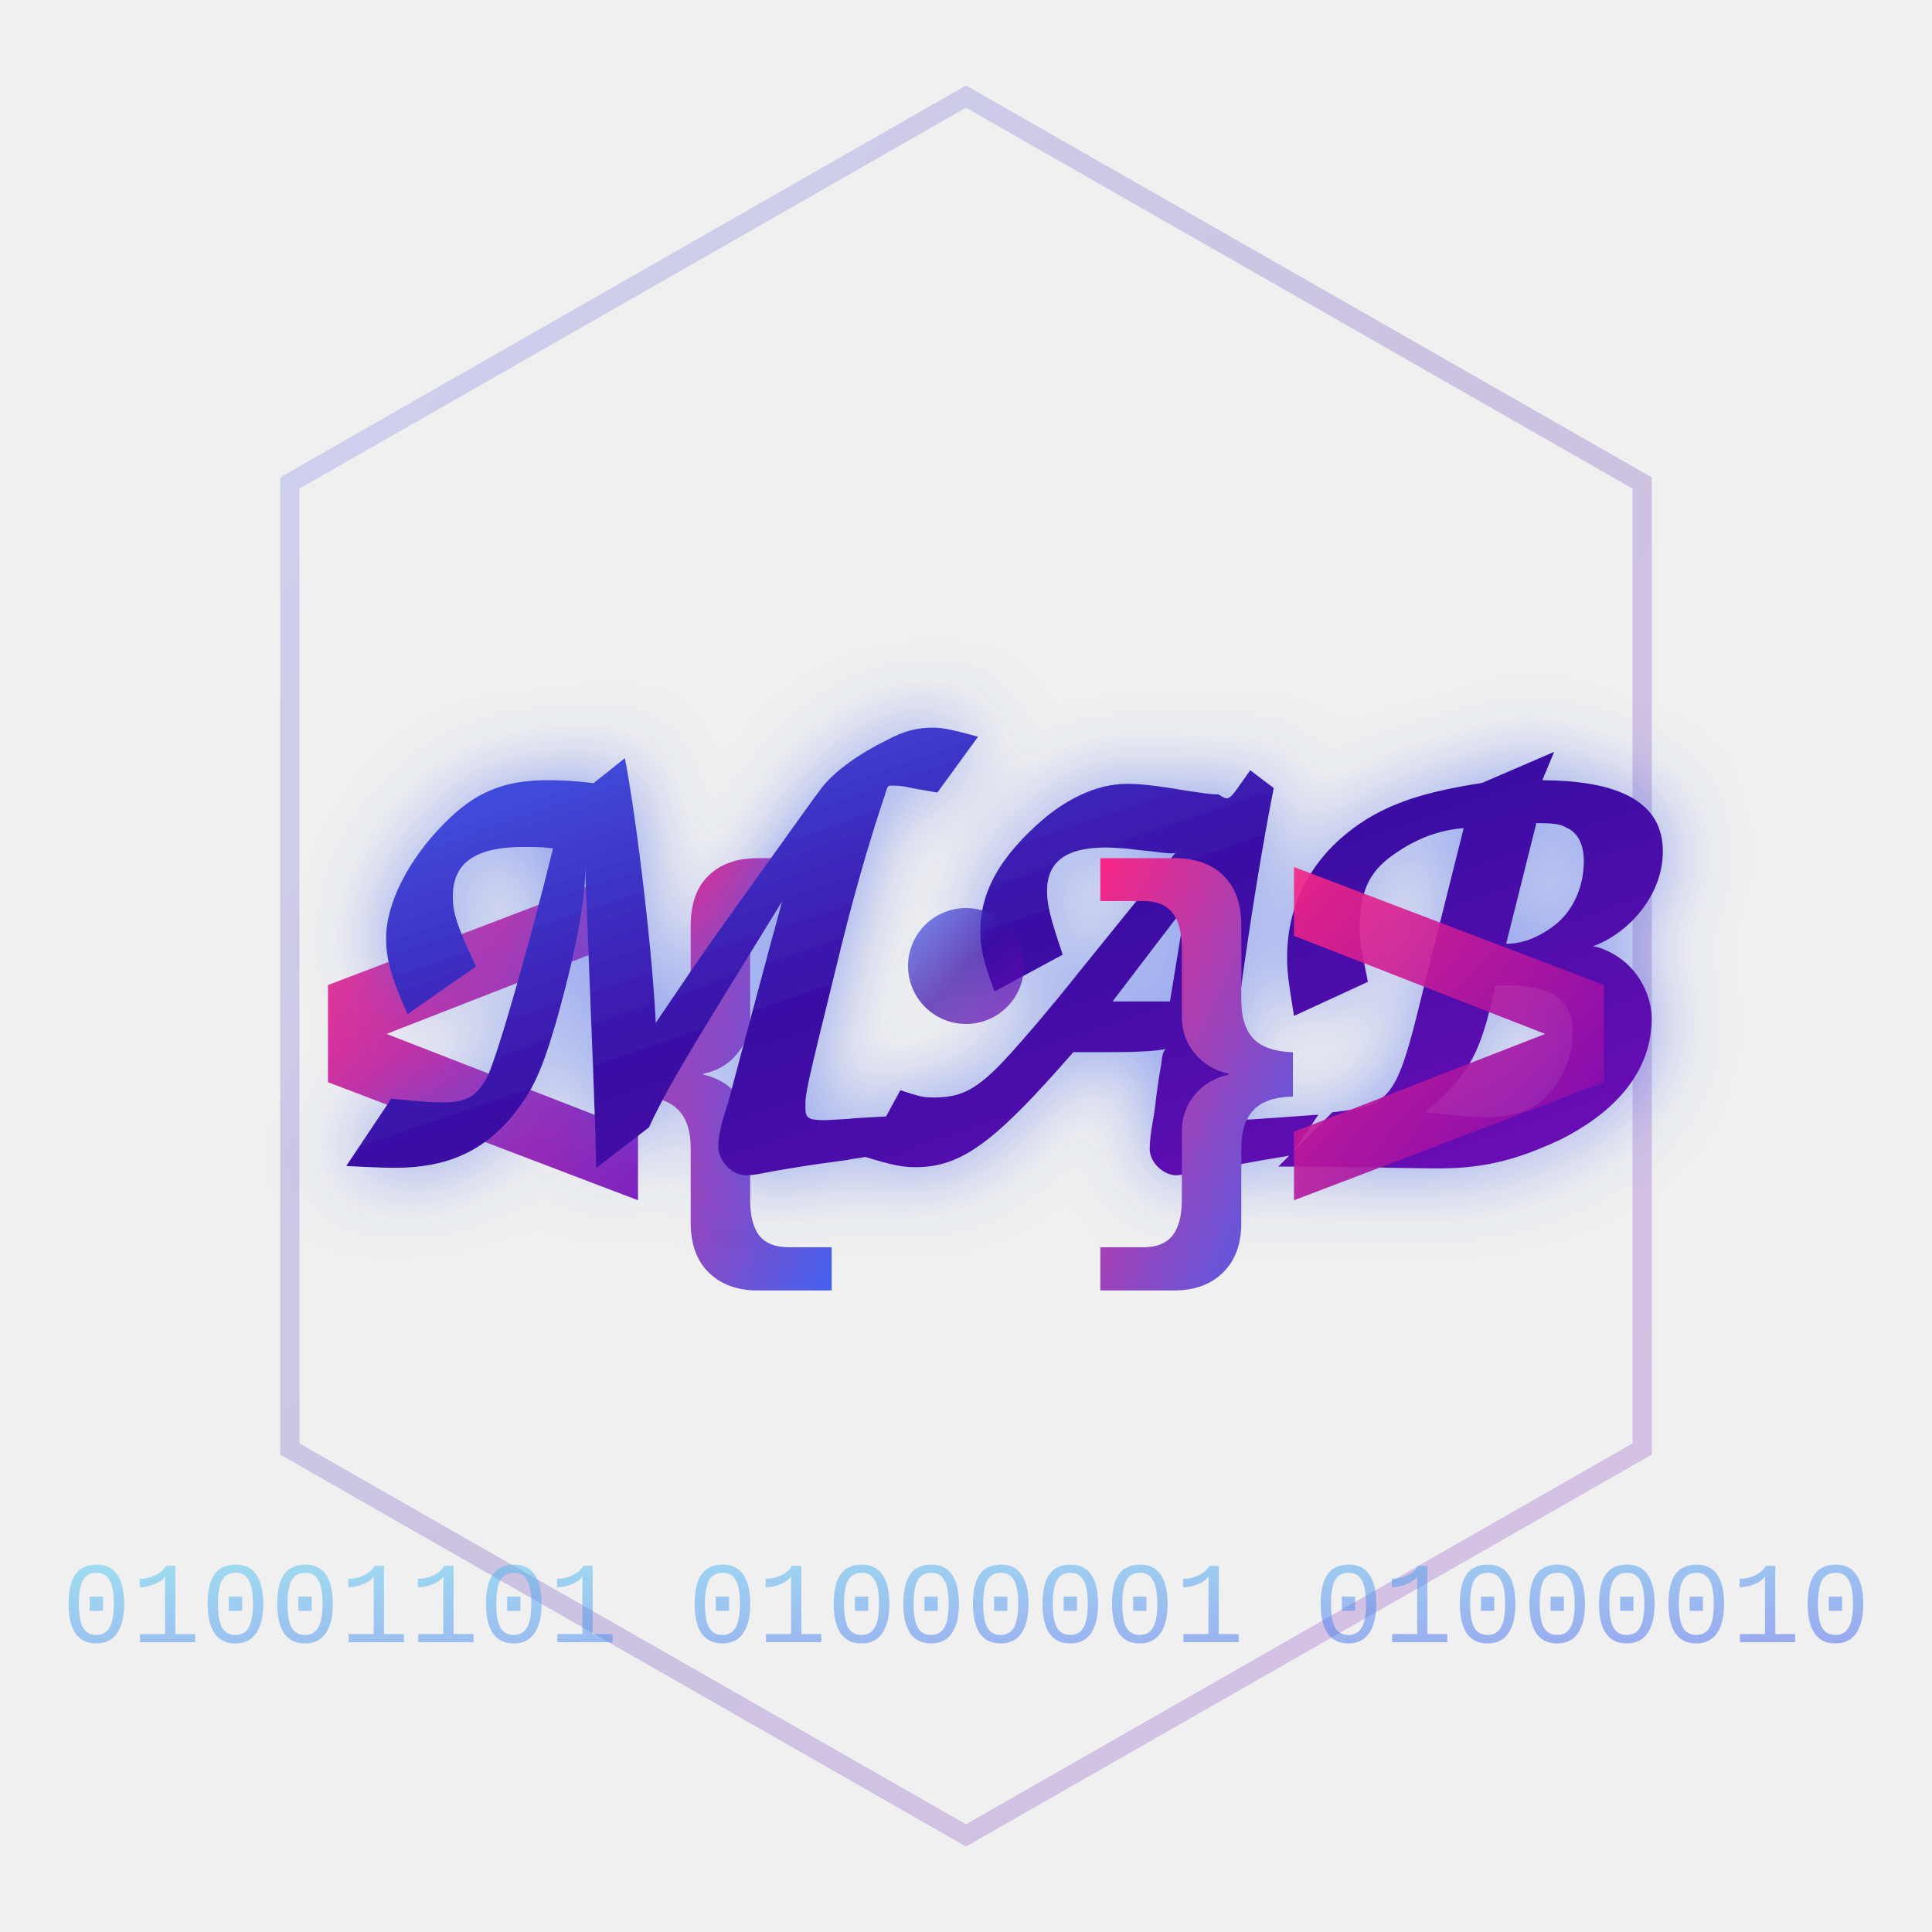
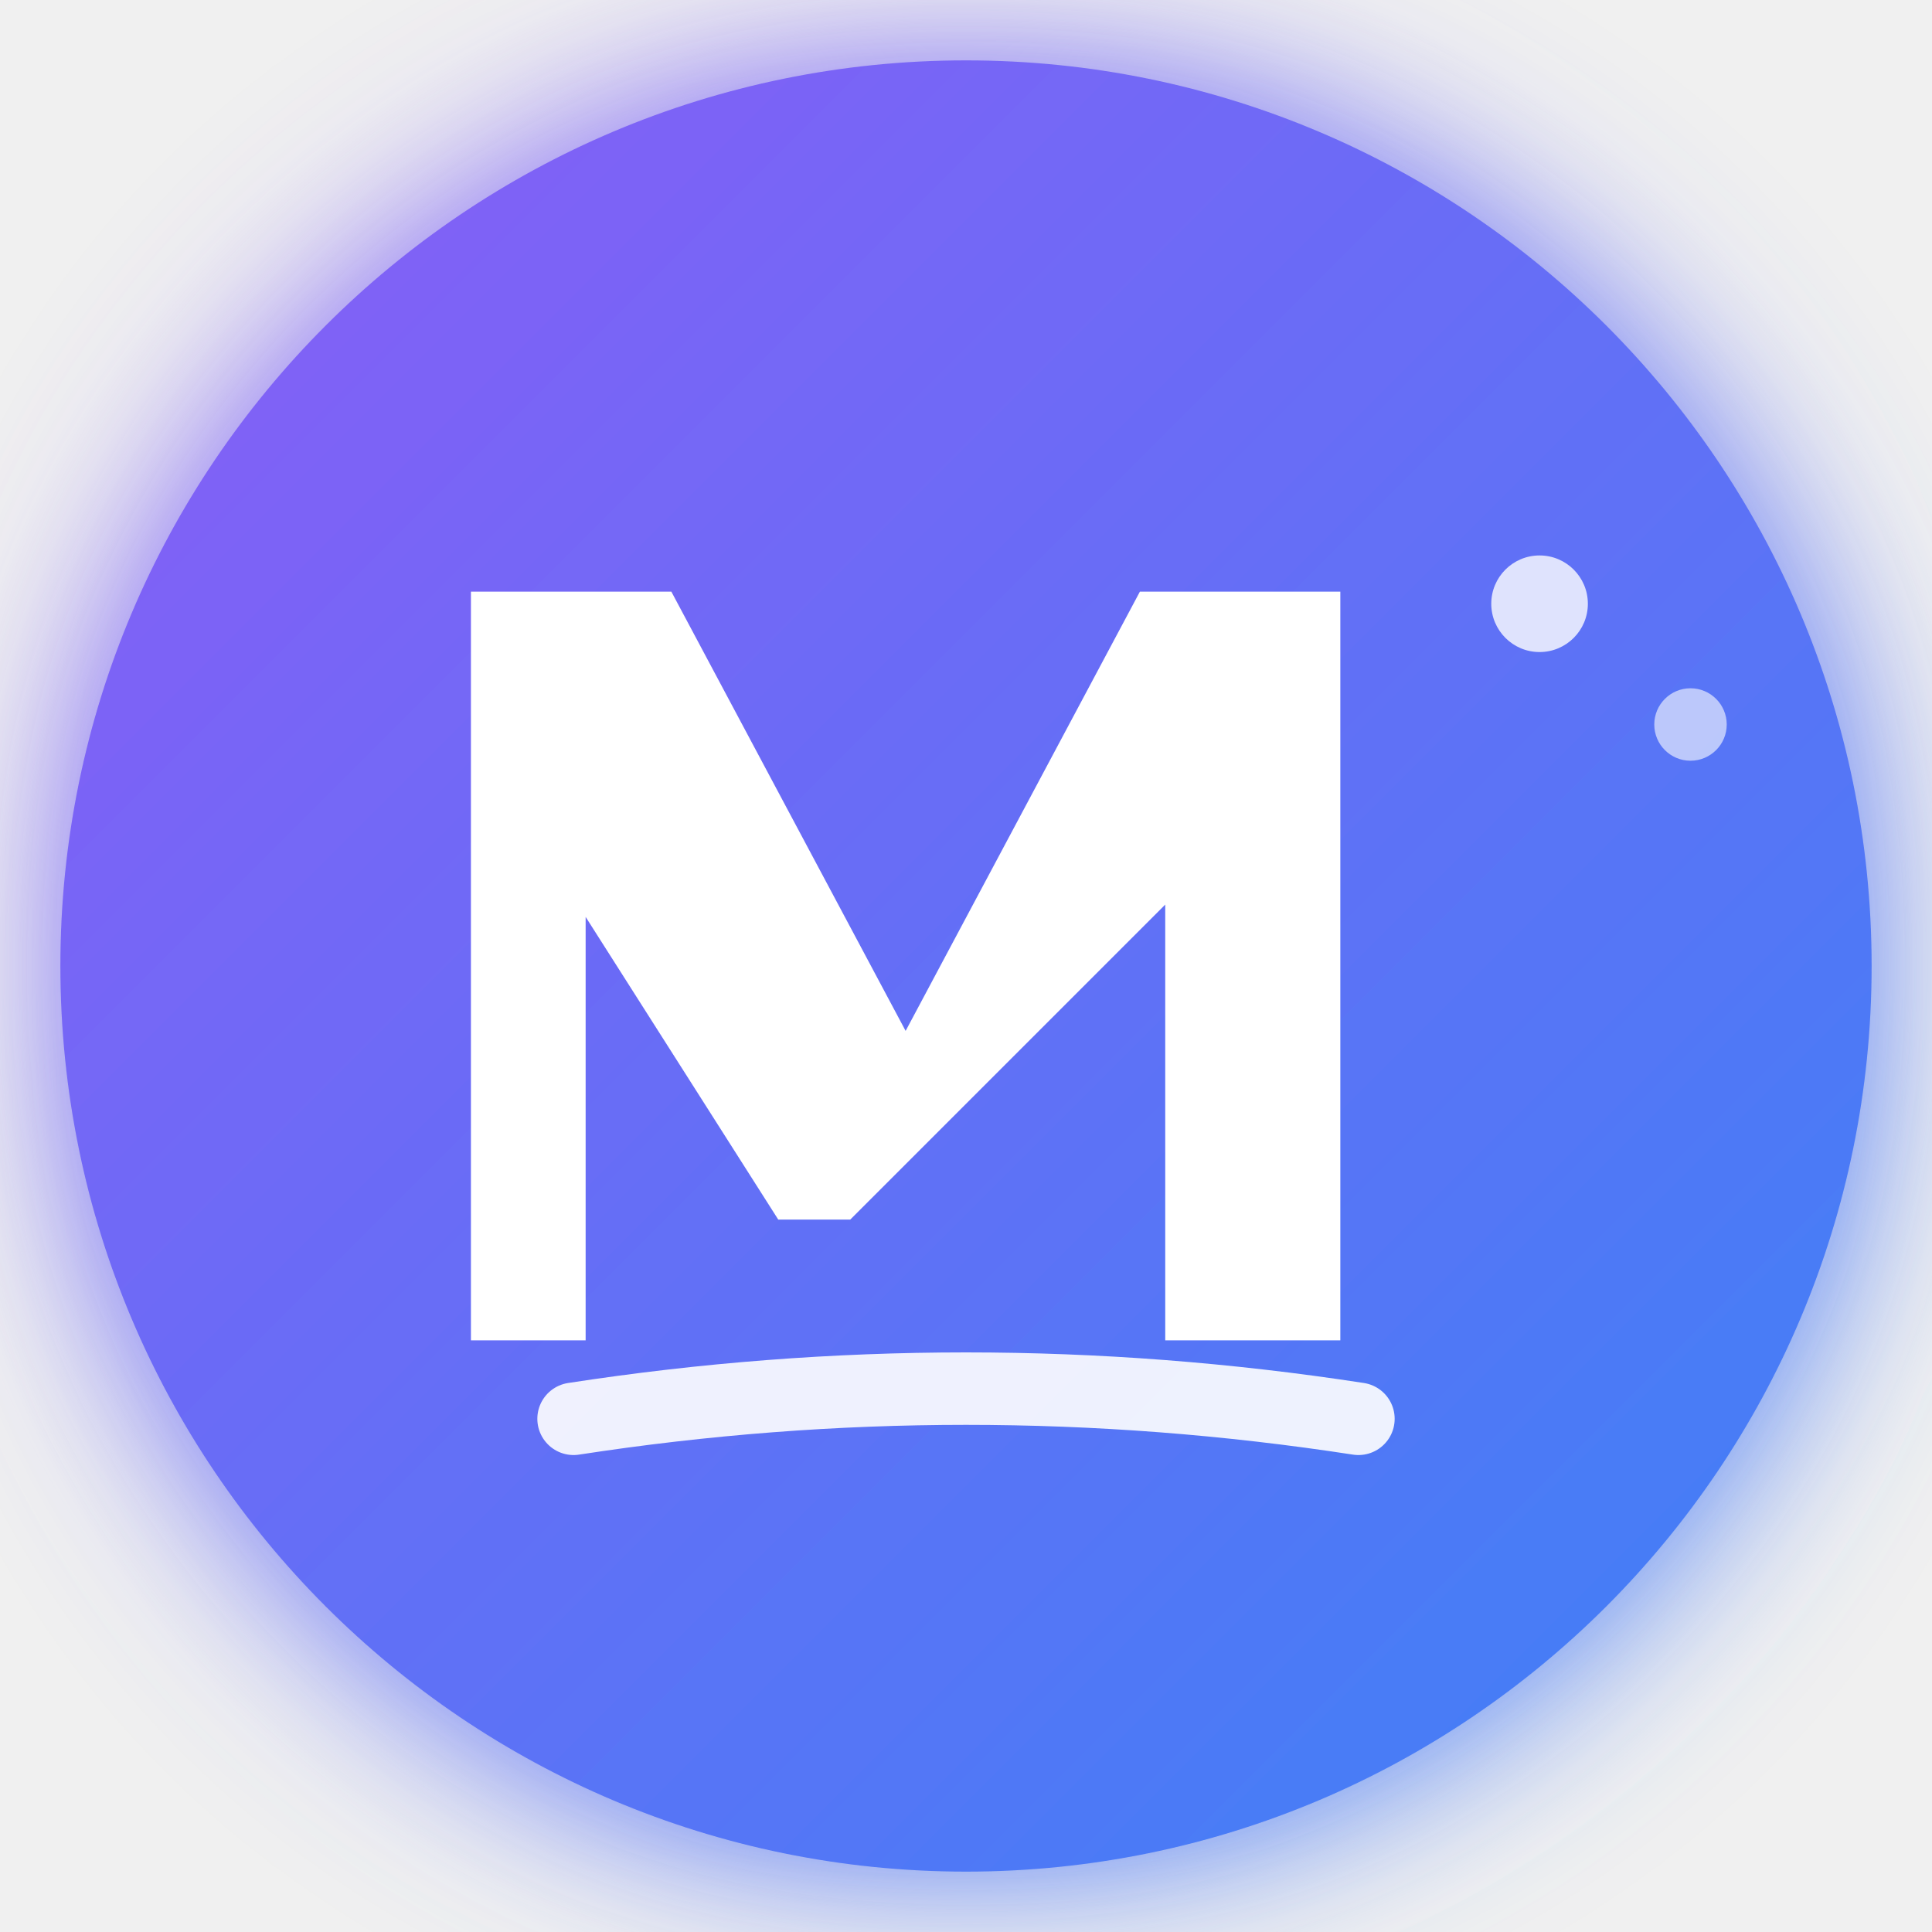
- <svg xmlns="http://www.w3.org/2000/svg" viewBox="0 0 100 100">
+ <svg xmlns="http://www.w3.org/2000/svg" width="32" height="32" viewBox="0 0 32 32" fill="none">
  <defs>
-     <linearGradient id="iconGradient" x1="0%" y1="0%" x2="100%" y2="100%">
-       <stop offset="0%" stop-color="#4361ee" />
-       <stop offset="50%" stop-color="#3a0ca3" />
-       <stop offset="100%" stop-color="#7209b7" />
+     <linearGradient id="logoGradient" x1="0%" y1="0%" x2="100%" y2="100%">
+       <stop offset="0%" style="stop-color:#8b5cf6;stop-opacity:1" />
+       <stop offset="100%" style="stop-color:#3b82f6;stop-opacity:1" />
    </linearGradient>
-     <filter id="iconGlow" x="-50%" y="-50%" width="200%" height="200%">
-       <feGaussianBlur in="SourceAlpha" stdDeviation="2" result="blur" />
-       <feFlood flood-color="#4361ee" flood-opacity="0.6" result="color" />
-       <feComposite in="color" in2="blur" operator="in" result="glow" />
-       <feComposite in="SourceGraphic" in2="glow" operator="over" />
+     <filter id="glow" x="-50%" y="-50%" width="200%" height="200%">
+       <feGaussianBlur stdDeviation="1.5" result="coloredBlur" />
+       <feMerge>
+         <feMergeNode in="coloredBlur" />
+         <feMergeNode in="SourceGraphic" />
+       </feMerge>
    </filter>
-     <linearGradient id="braceGradient" x1="0%" y1="0%" x2="100%" y2="100%">
-       <stop offset="0%" stop-color="#f72585" />
-       <stop offset="100%" stop-color="#4361ee" />
-     </linearGradient>
-     <linearGradient id="bracketGradient" x1="0%" y1="0%" x2="100%" y2="100%">
-       <stop offset="0%" stop-color="#4cc9f0" />
-       <stop offset="100%" stop-color="#4361ee" />
-     </linearGradient>
-     <linearGradient id="angleGradient" x1="0%" y1="0%" x2="100%" y2="100%">
-       <stop offset="0%" stop-color="#f72585" />
-       <stop offset="100%" stop-color="#7209b7" />
-     </linearGradient>
  </defs>
-   <polygon points="50,5 85,25 85,75 50,95 15,75 15,25" fill="none" stroke="url(#iconGradient)" stroke-width="1" opacity="0.2">
-     <animateTransform attributeName="transform" type="rotate" from="0 50 50" to="360 50 50" dur="30s" repeatCount="indefinite" />
-   </polygon>
-   <text x="25" y="55" font-family="'Courier New', monospace" font-size="32" font-weight="bold" fill="url(#angleGradient)" text-anchor="middle" dominant-baseline="middle" opacity="0.9">
-     &lt;
-   </text>
-   <text x="38" y="55" font-family="'Courier New', monospace" font-size="24" font-weight="bold" fill="url(#braceGradient)" text-anchor="middle" dominant-baseline="middle">
-     {
-   </text>
-   <text x="50" y="52" font-family="'Dancing Script', 'Segoe Script', cursive" font-size="32" font-weight="700" fill="url(#iconGradient)" text-anchor="middle" dominant-baseline="middle" filter="url(#iconGlow)">
-     MAB
-   </text>
-   <text x="62" y="55" font-family="'Courier New', monospace" font-size="24" font-weight="bold" fill="url(#braceGradient)" text-anchor="middle" dominant-baseline="middle">
-     }
-   </text>
-   <text x="75" y="55" font-family="'Courier New', monospace" font-size="32" font-weight="bold" fill="url(#angleGradient)" text-anchor="middle" dominant-baseline="middle" opacity="0.9">
-     &gt;
-   </text>
-   <text x="50" y="85" font-family="'Courier New', monospace" font-size="6" fill="url(#bracketGradient)" text-anchor="middle" opacity="0.5">
-     01001101 01000001 01000010
-   </text>
-   <circle cx="50" cy="50" r="3" fill="url(#iconGradient)" opacity="0.7">
-     <animate attributeName="r" values="3;5;3" dur="2s" repeatCount="indefinite" />
-   </circle>
+   <circle cx="16" cy="16" r="15" fill="url(#logoGradient)" filter="url(#glow)" />
+   <path d="M8 22V10h3l4 7.5 4-7.5h3v12h-2.5V14.5L14 20h-1L9.5 14.5V22H8z" fill="white" stroke="white" stroke-width="0.4" />
+   <path d="M9.5 23.5 Q16 22.5 22.5 23.5" stroke="white" stroke-width="1.2" fill="none" stroke-linecap="round" opacity="0.9" />
+   <circle cx="25.5" cy="10" r="0.8" fill="white" opacity="0.8" />
+   <circle cx="28" cy="12" r="0.6" fill="white" opacity="0.6" />
</svg>
